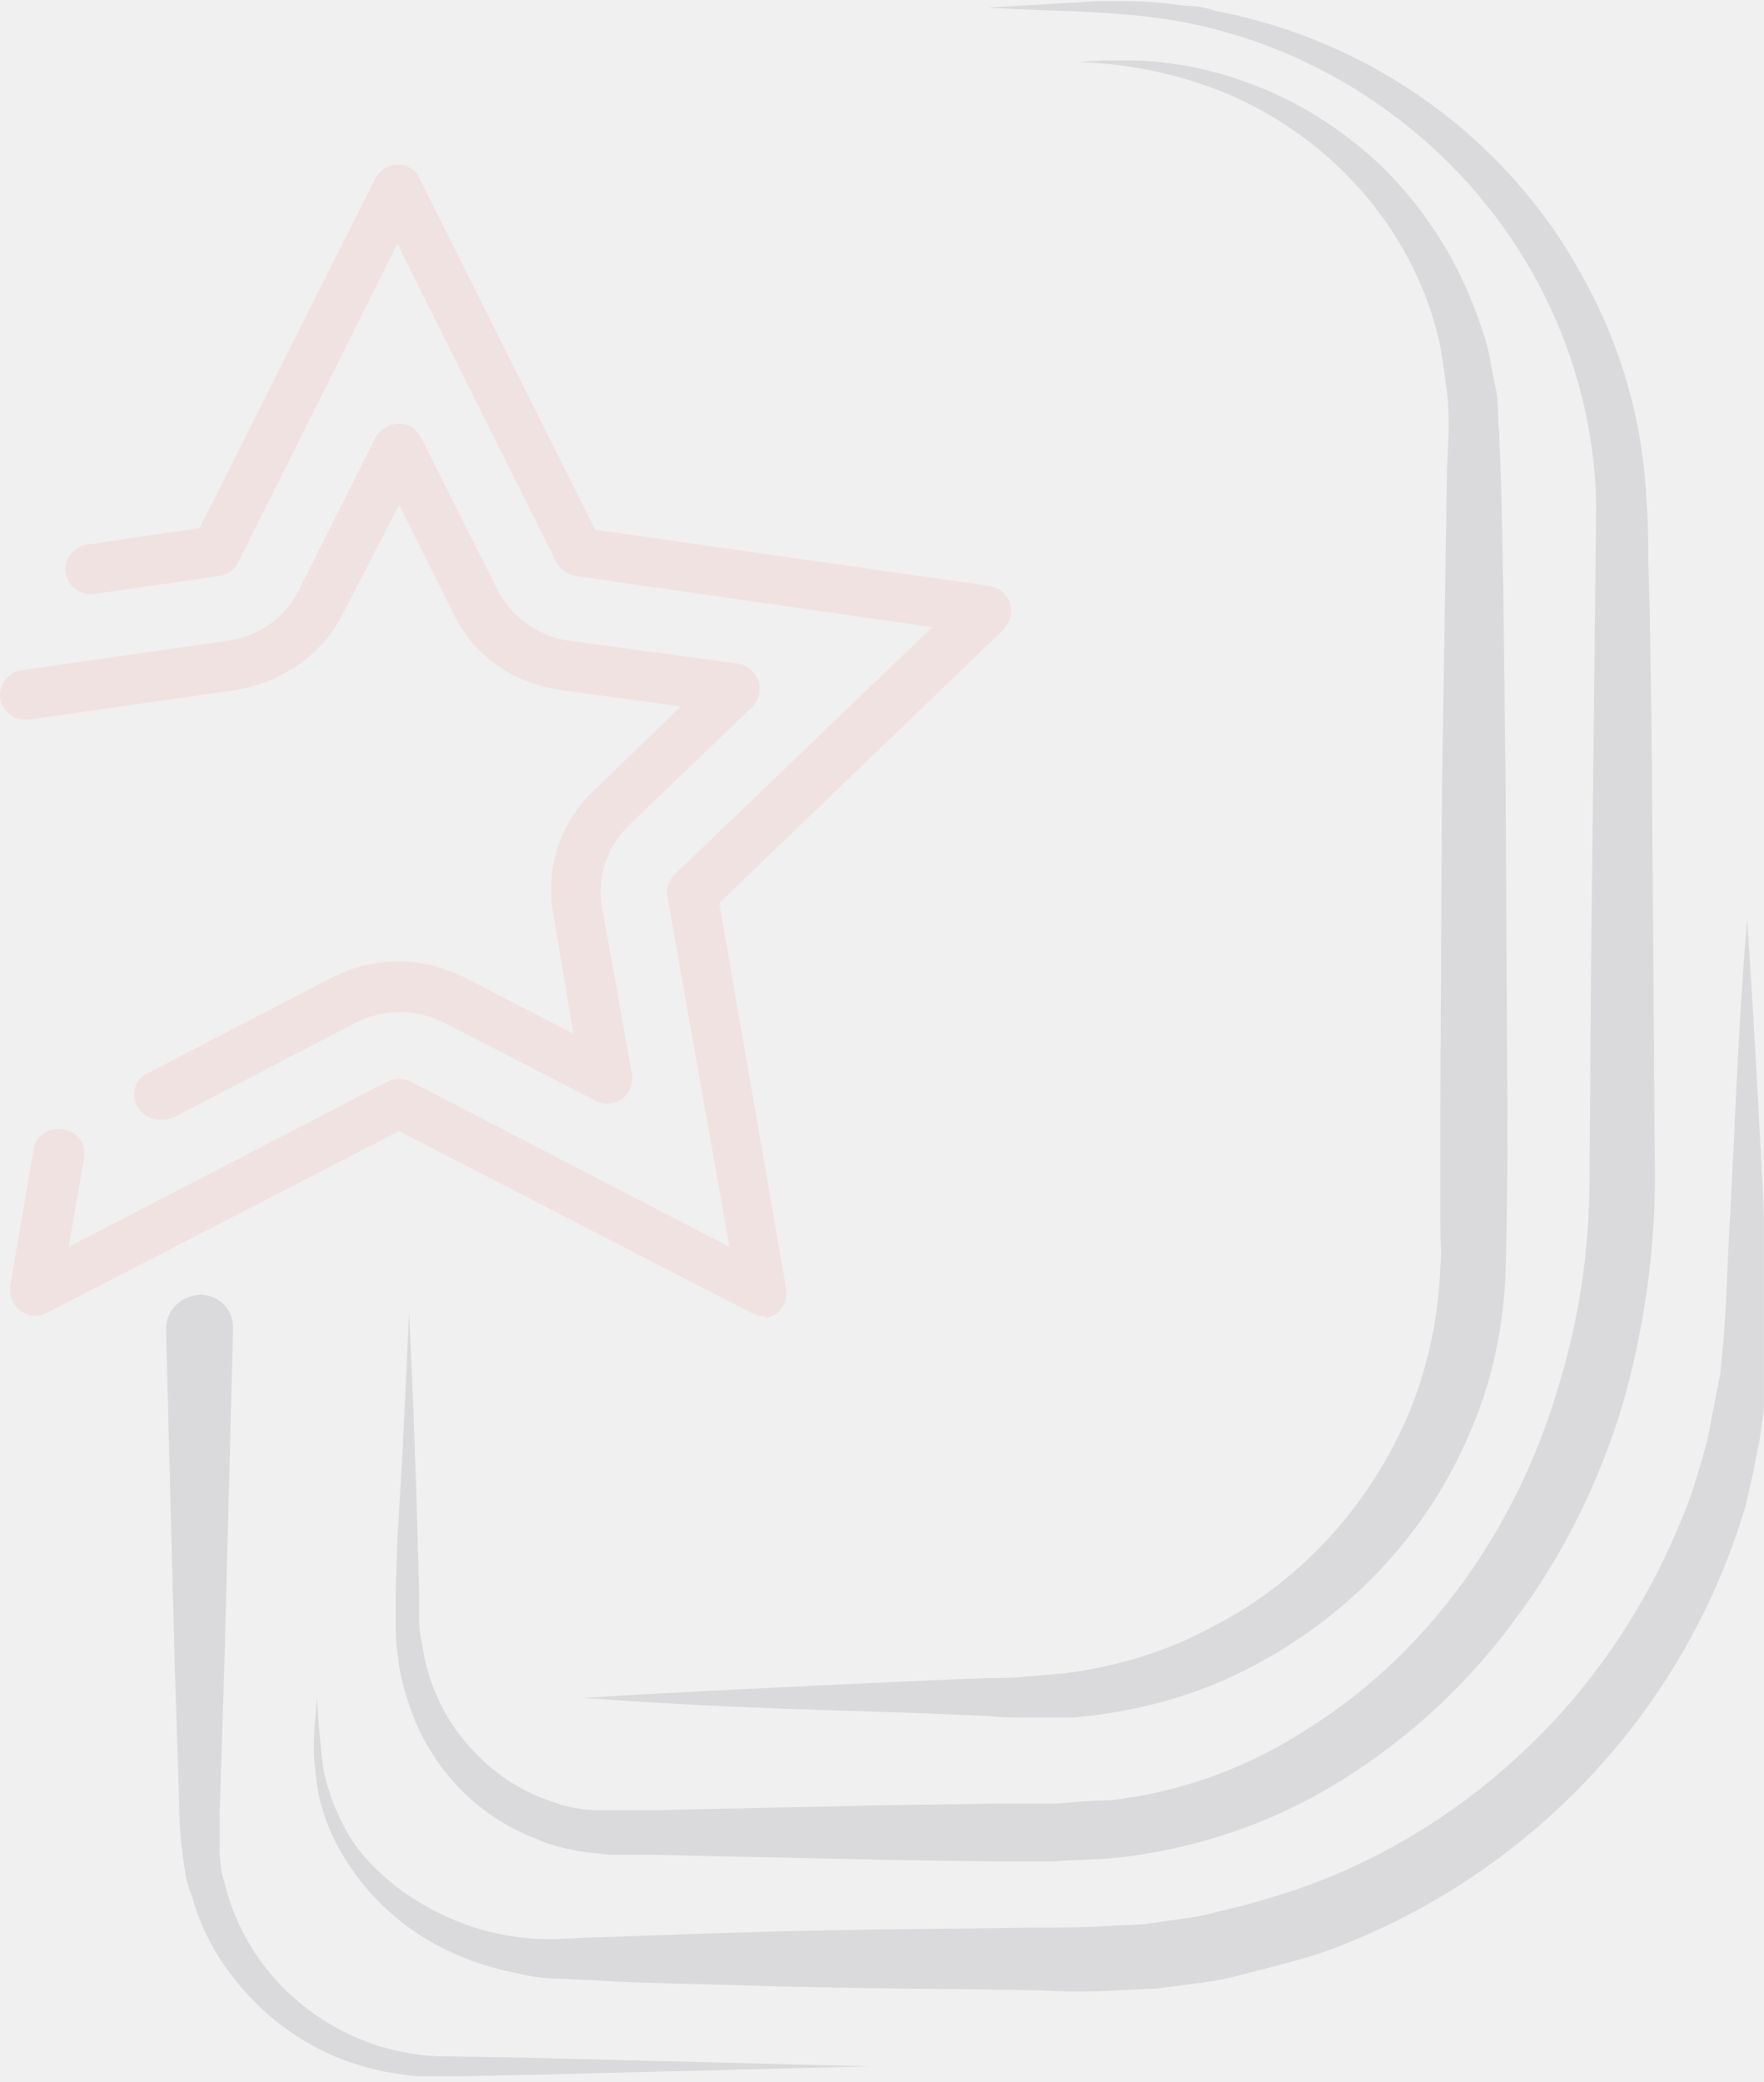
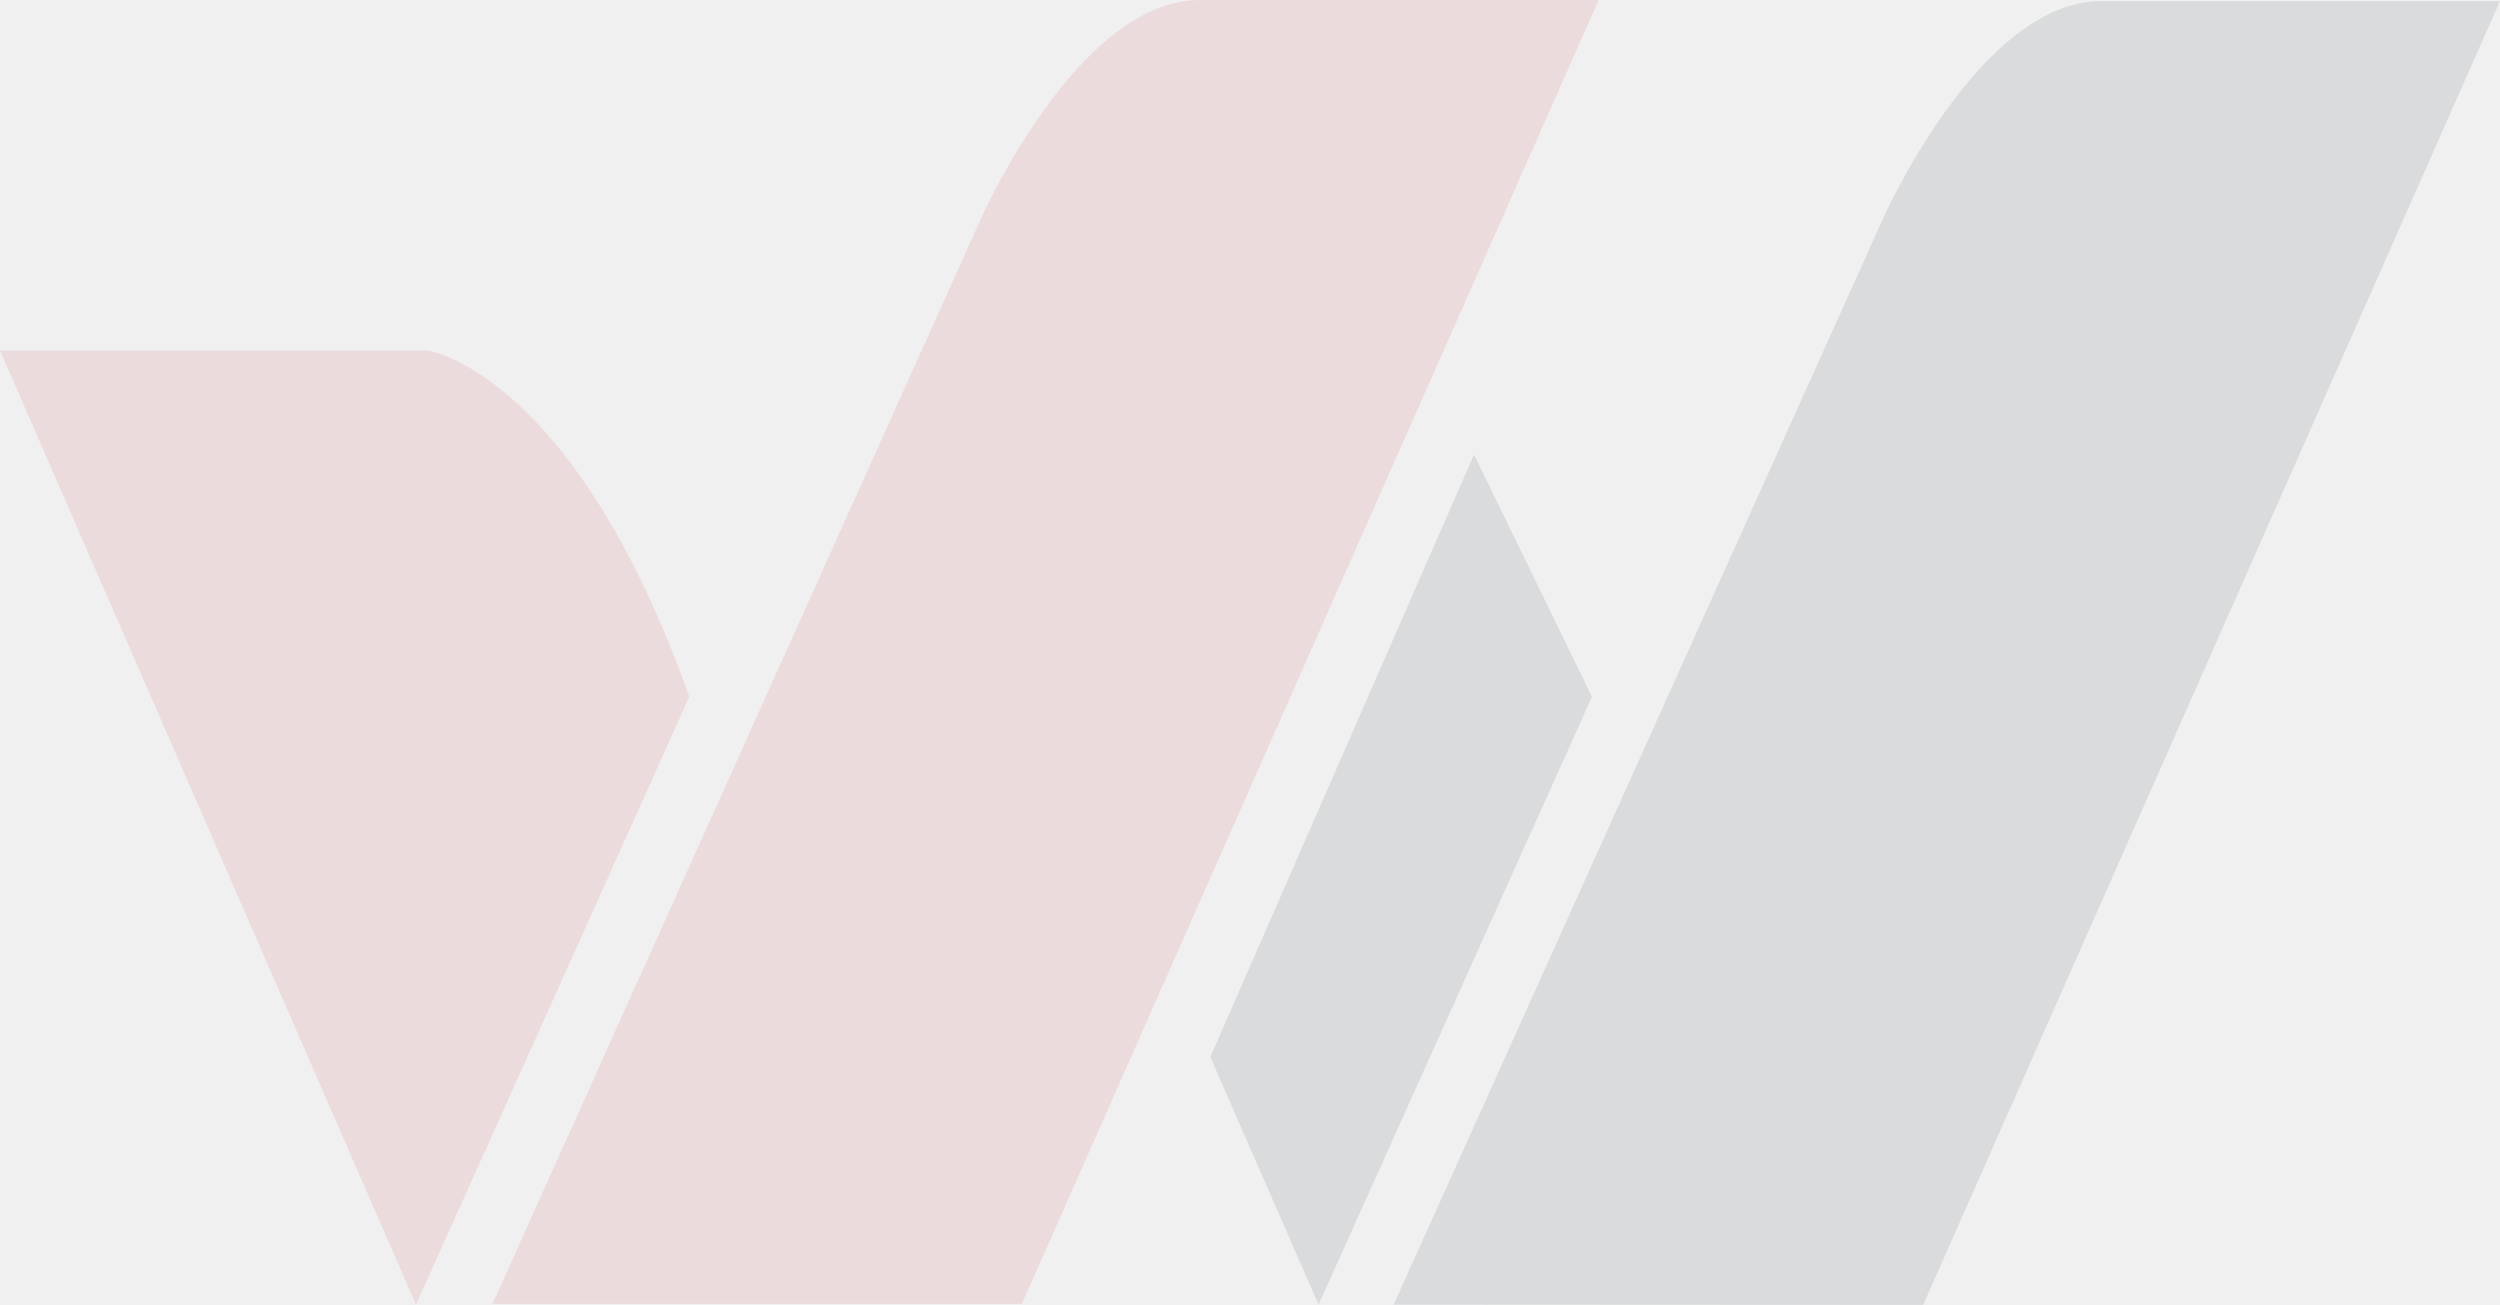
- <svg xmlns="http://www.w3.org/2000/svg" width="327" height="386" viewBox="0 0 327 386" fill="none">
-   <g opacity="0.09" clip-path="url(#clip0_162_1589)">
-     <path d="M29.529 207.566C27.043 207.566 24.867 205.422 24.867 202.971C24.867 201.133 25.799 199.601 27.354 198.989L61.546 181.221C69.317 177.239 78.331 177.239 86.102 181.221L106.306 191.637L102.576 169.581C101.022 161.003 103.819 152.426 110.036 146.605L126.2 130.982L103.819 127.919C95.116 126.694 87.656 121.486 83.926 113.521L73.979 93.609L63.721 113.521C59.991 121.18 52.531 126.387 43.828 127.919L5.284 133.433C2.797 133.739 0.311 131.901 -4.23901e-05 129.451C-0.311 127 1.554 124.549 4.041 124.243L42.585 118.729C48.18 117.81 52.842 114.44 55.329 109.539L69.627 81.05C70.871 78.905 73.668 77.986 75.844 78.905C76.777 79.212 77.398 80.131 78.02 81.05L92.318 109.539C94.805 114.44 99.778 117.81 105.063 118.729L136.768 123.018C139.255 123.324 141.12 125.775 140.809 128.225C140.809 129.144 140.187 130.063 139.566 130.982L116.564 153.039C112.523 157.021 110.658 162.535 111.59 168.049L117.185 199.295C117.496 201.746 115.942 204.196 113.455 204.503C112.523 204.809 111.59 204.503 110.658 204.196L82.061 189.492C77.087 187.042 71.181 187.042 66.208 189.492L32.016 207.26C31.084 207.566 30.462 207.566 29.529 207.566Z" fill="#FF5B54" />
-     <path d="M141.431 244.02C140.809 244.02 139.876 243.714 139.255 243.407L73.979 209.71L8.703 243.407C6.528 244.633 3.73 243.714 2.487 241.569C1.865 240.65 1.865 239.731 1.865 238.506L6.217 213.08C6.528 210.629 9.014 208.791 11.812 209.404C14.298 209.71 16.163 212.161 15.542 214.918L12.744 231.154L71.803 200.52C73.046 199.908 74.912 199.908 76.155 200.52L135.214 231.154L123.713 166.211C123.402 164.679 124.024 163.148 124.956 162.229L172.825 116.278L106.617 106.782C105.063 106.476 103.819 105.557 103.198 104.331L73.668 45.209L44.139 104.331C43.517 105.557 42.274 106.476 40.72 106.782L17.407 110.152C14.92 110.458 12.433 108.62 12.123 106.169C11.812 103.718 13.677 101.268 16.163 100.961L36.989 97.898L69.627 32.955C70.56 31.423 72.114 30.504 73.668 30.504C75.533 30.504 77.087 31.423 77.709 32.955L110.347 98.204L183.394 108.62C185.88 108.926 187.745 111.377 187.434 113.828C187.434 114.747 186.813 115.666 186.191 116.585L133.349 167.436L145.782 239.119C146.093 241.569 144.539 244.02 142.052 244.326C141.741 244.02 141.741 244.02 141.431 244.02Z" fill="#FF5B54" />
-     <path d="M43.206 246.471L41.652 306.512L40.719 336.533C40.719 338.984 40.719 341.435 40.719 343.579L41.03 346.949L41.963 350.318C45.693 364.103 56.572 375.132 70.56 379.42C72.736 380.033 75.222 380.646 77.709 380.952C80.196 381.258 82.372 381.258 85.169 381.258L100.4 381.565L161.324 383.096L100.4 384.628L85.169 384.934C82.682 384.934 79.885 384.934 77.398 384.934C74.601 384.628 72.114 384.322 69.627 383.709C59.059 381.258 49.734 375.132 43.206 366.554C39.787 362.265 37.3 357.364 35.746 352.156C35.435 350.931 34.814 349.706 34.503 348.174L33.881 344.192C33.57 341.435 33.259 338.678 33.259 336.227L32.327 306.206L30.773 246.471C30.773 243.101 33.259 240.344 36.989 240.038C40.409 240.038 43.206 242.488 43.206 246.164V246.471Z" fill="#000222" />
-     <path d="M58.748 314.783C59.059 319.379 59.37 323.974 59.992 328.262C60.924 332.551 62.478 336.533 64.654 340.209C66.83 343.885 69.938 346.949 73.358 349.706C80.196 354.913 88.278 358.283 96.67 359.202C98.846 359.508 100.711 359.508 102.887 359.508L109.725 359.202C118.74 358.896 128.065 358.589 137.079 358.283C155.418 357.67 173.758 357.67 192.097 357.364C196.76 357.364 201.422 357.364 205.463 357.058L211.991 356.751C214.166 356.445 216.342 356.139 218.518 355.832C220.694 355.526 222.87 355.22 225.046 354.607L231.262 353.075C235.614 351.85 239.655 350.625 243.696 349.093C259.859 342.966 274.469 333.164 286.591 320.604C298.714 308.044 307.728 293.034 313.634 276.798L315.499 270.671C316.121 268.527 316.743 266.383 317.053 264.238L318.297 257.805L318.918 254.742L319.229 251.372C320.162 242.795 320.162 233.605 320.783 224.721C321.716 206.647 322.338 188.573 323.892 170.5C325.135 188.573 326.068 206.647 327 224.721C327.311 233.911 327.933 242.488 327.622 251.985V255.354L327.311 258.724L326.378 265.77C326.068 268.221 325.446 270.365 325.135 272.509L323.581 279.249C312.702 316.009 285.348 346.03 249.291 360.427C244.939 362.265 240.277 363.491 235.614 364.716L228.465 366.554C225.978 367.167 223.802 367.473 221.316 367.779C218.829 368.086 216.653 368.392 214.166 368.699L207.017 369.005C202.044 369.311 197.692 369.311 193.03 369.005C174.69 368.698 156.351 368.698 138.012 368.086C128.997 367.779 119.672 367.779 110.658 367.167L103.82 366.86C101.333 366.86 98.846 366.554 96.359 365.941C91.386 365.022 86.724 363.491 82.372 361.346C73.668 357.058 66.519 350.012 62.167 341.435C59.992 337.146 58.748 332.551 58.437 327.956C57.816 323.667 58.437 319.379 58.748 314.783Z" fill="#000222" />
-     <path d="M75.844 243.101C76.466 256.886 77.088 270.978 77.398 284.763L77.709 295.178V300.386C77.709 301.917 78.02 303.755 78.331 305.287C79.263 311.72 82.061 317.847 86.102 322.748C90.143 327.65 95.427 331.632 101.644 333.776C104.752 335.002 107.86 335.614 110.969 335.614H113.455H115.942H121.226L163.5 334.695L184.637 334.389H195.827C199.246 334.083 202.355 333.776 205.774 333.776C219.14 332.245 231.573 327.65 242.763 320.297C265.144 306.206 281.307 282.925 288.767 257.499C292.808 244.633 294.673 231.46 294.673 218.288L294.984 176.626L295.916 93.303C295.295 66.346 282.55 40.92 261.414 23.765C250.845 15.188 238.412 8.755 225.046 5.385C211.369 1.709 197.07 2.322 183.083 1.403L204.22 0.177C207.639 0.177 211.369 0.177 214.788 0.484L220.072 1.096C221.937 1.096 223.491 1.403 225.356 2.015C254.264 7.529 279.442 25.603 293.43 51.335C300.579 64.201 304.62 78.293 305.241 92.997C305.552 96.673 305.552 100.043 305.552 103.719L305.863 114.134L306.174 134.965L306.485 176.626L306.796 218.288C306.796 232.686 304.62 247.39 300.579 261.175C296.227 275.266 289.7 288.439 280.996 300.079C272.293 312.026 261.414 322.135 248.669 330.1C235.925 338.065 221.316 342.966 206.395 344.498C202.665 344.804 198.935 344.804 195.205 345.111H184.637L163.5 344.804L121.226 343.885H115.942H113.145L110.347 343.579C106.617 343.273 102.576 342.354 99.157 340.822C92.008 338.065 85.791 333.164 81.439 327.037C79.263 323.974 77.398 320.604 76.155 316.928C74.912 313.558 73.979 309.882 73.668 306.206C73.357 304.368 73.357 302.53 73.357 300.692V295.484L73.668 285.069C74.601 270.978 75.222 256.886 75.844 243.101Z" fill="#000222" />
-     <path d="M108.171 314.783C128.065 313.558 148.269 312.639 168.163 311.72L183.083 311.107C185.569 311.107 188.056 311.107 190.543 310.801L197.692 310.188C207.017 308.963 216.342 306.206 224.735 301.611C241.52 293.034 254.264 278.636 261.414 261.481C264.833 252.904 266.698 244.02 267.009 234.83C267.319 232.686 267.009 229.929 267.009 227.478V220.126V205.422L267.319 146.299C267.63 126.694 267.941 106.782 268.252 87.176L268.563 79.824C268.563 77.374 268.563 75.229 268.252 72.779C267.941 70.328 267.63 68.184 267.319 66.039C267.009 63.895 266.387 61.444 265.765 59.3C260.17 40.92 246.493 25.909 228.776 17.945C219.761 13.962 209.815 11.818 200.179 11.512C202.665 11.205 205.152 11.205 207.639 11.205C208.882 11.205 210.126 11.205 211.369 11.205L215.099 11.512C217.586 11.818 220.072 12.124 222.559 12.737C225.046 13.35 227.532 13.962 230.019 14.881C239.966 18.251 248.669 23.765 256.129 30.811C263.589 38.163 269.495 47.047 273.225 56.849C274.158 59.3 275.09 61.751 275.712 64.201C276.334 66.652 276.645 69.409 277.266 71.86C277.888 74.31 277.577 77.067 277.888 79.824L278.199 87.176C278.82 106.782 278.82 126.694 279.131 146.299L279.442 205.422C279.442 215.225 279.442 225.027 279.131 235.136C278.82 245.858 276.645 256.273 272.293 266.076C263.9 285.682 248.358 301.305 229.087 310.495C219.451 315.09 209.193 317.541 198.625 318.46H190.854C188.367 318.46 185.88 318.46 183.394 318.153L168.473 317.54C147.958 316.928 128.065 316.315 108.171 314.783Z" fill="#000222" />
+ <svg xmlns="http://www.w3.org/2000/svg" id="Layer_1" data-name="Layer 1" viewBox="0 0 416.07 217.13">
+   <defs>
+     <style>.cls-1{opacity:0.1;}.cls-2{fill:#ce2029;}.cls-3{fill:#14232a;}</style>
+   </defs>
+   <g class="cls-1">
+     <path class="cls-2" d="M83.83,218.36,165.18,37.63s16.06-36.4,36.4-36.4H268l-96,217H83.83Z" transform="translate(-1.93 -1.23)" />
+     <polygon class="cls-3" points="245.32 75.65 201.43 175.92 219.45 217.13 264.95 115.97 245.32 75.65" />
+     <path class="cls-3" d="M233.87,218.36,315.23,37.81s16.06-36.4,36.4-36.4H418l-96,217Z" transform="translate(-1.93 -1.23)" />
+     <path class="cls-2" d="M116.65,117.2,71.16,218.36,1.93,59.57H73.12S97.39,63,116.65,117.2" transform="translate(-1.93 -1.23)" />
  </g>
-   <defs>
-     <clipPath id="clip0_162_1589">
-       <rect width="327" height="385.063" fill="white" transform="translate(0 0.177246)" />
-     </clipPath>
-   </defs>
</svg>
